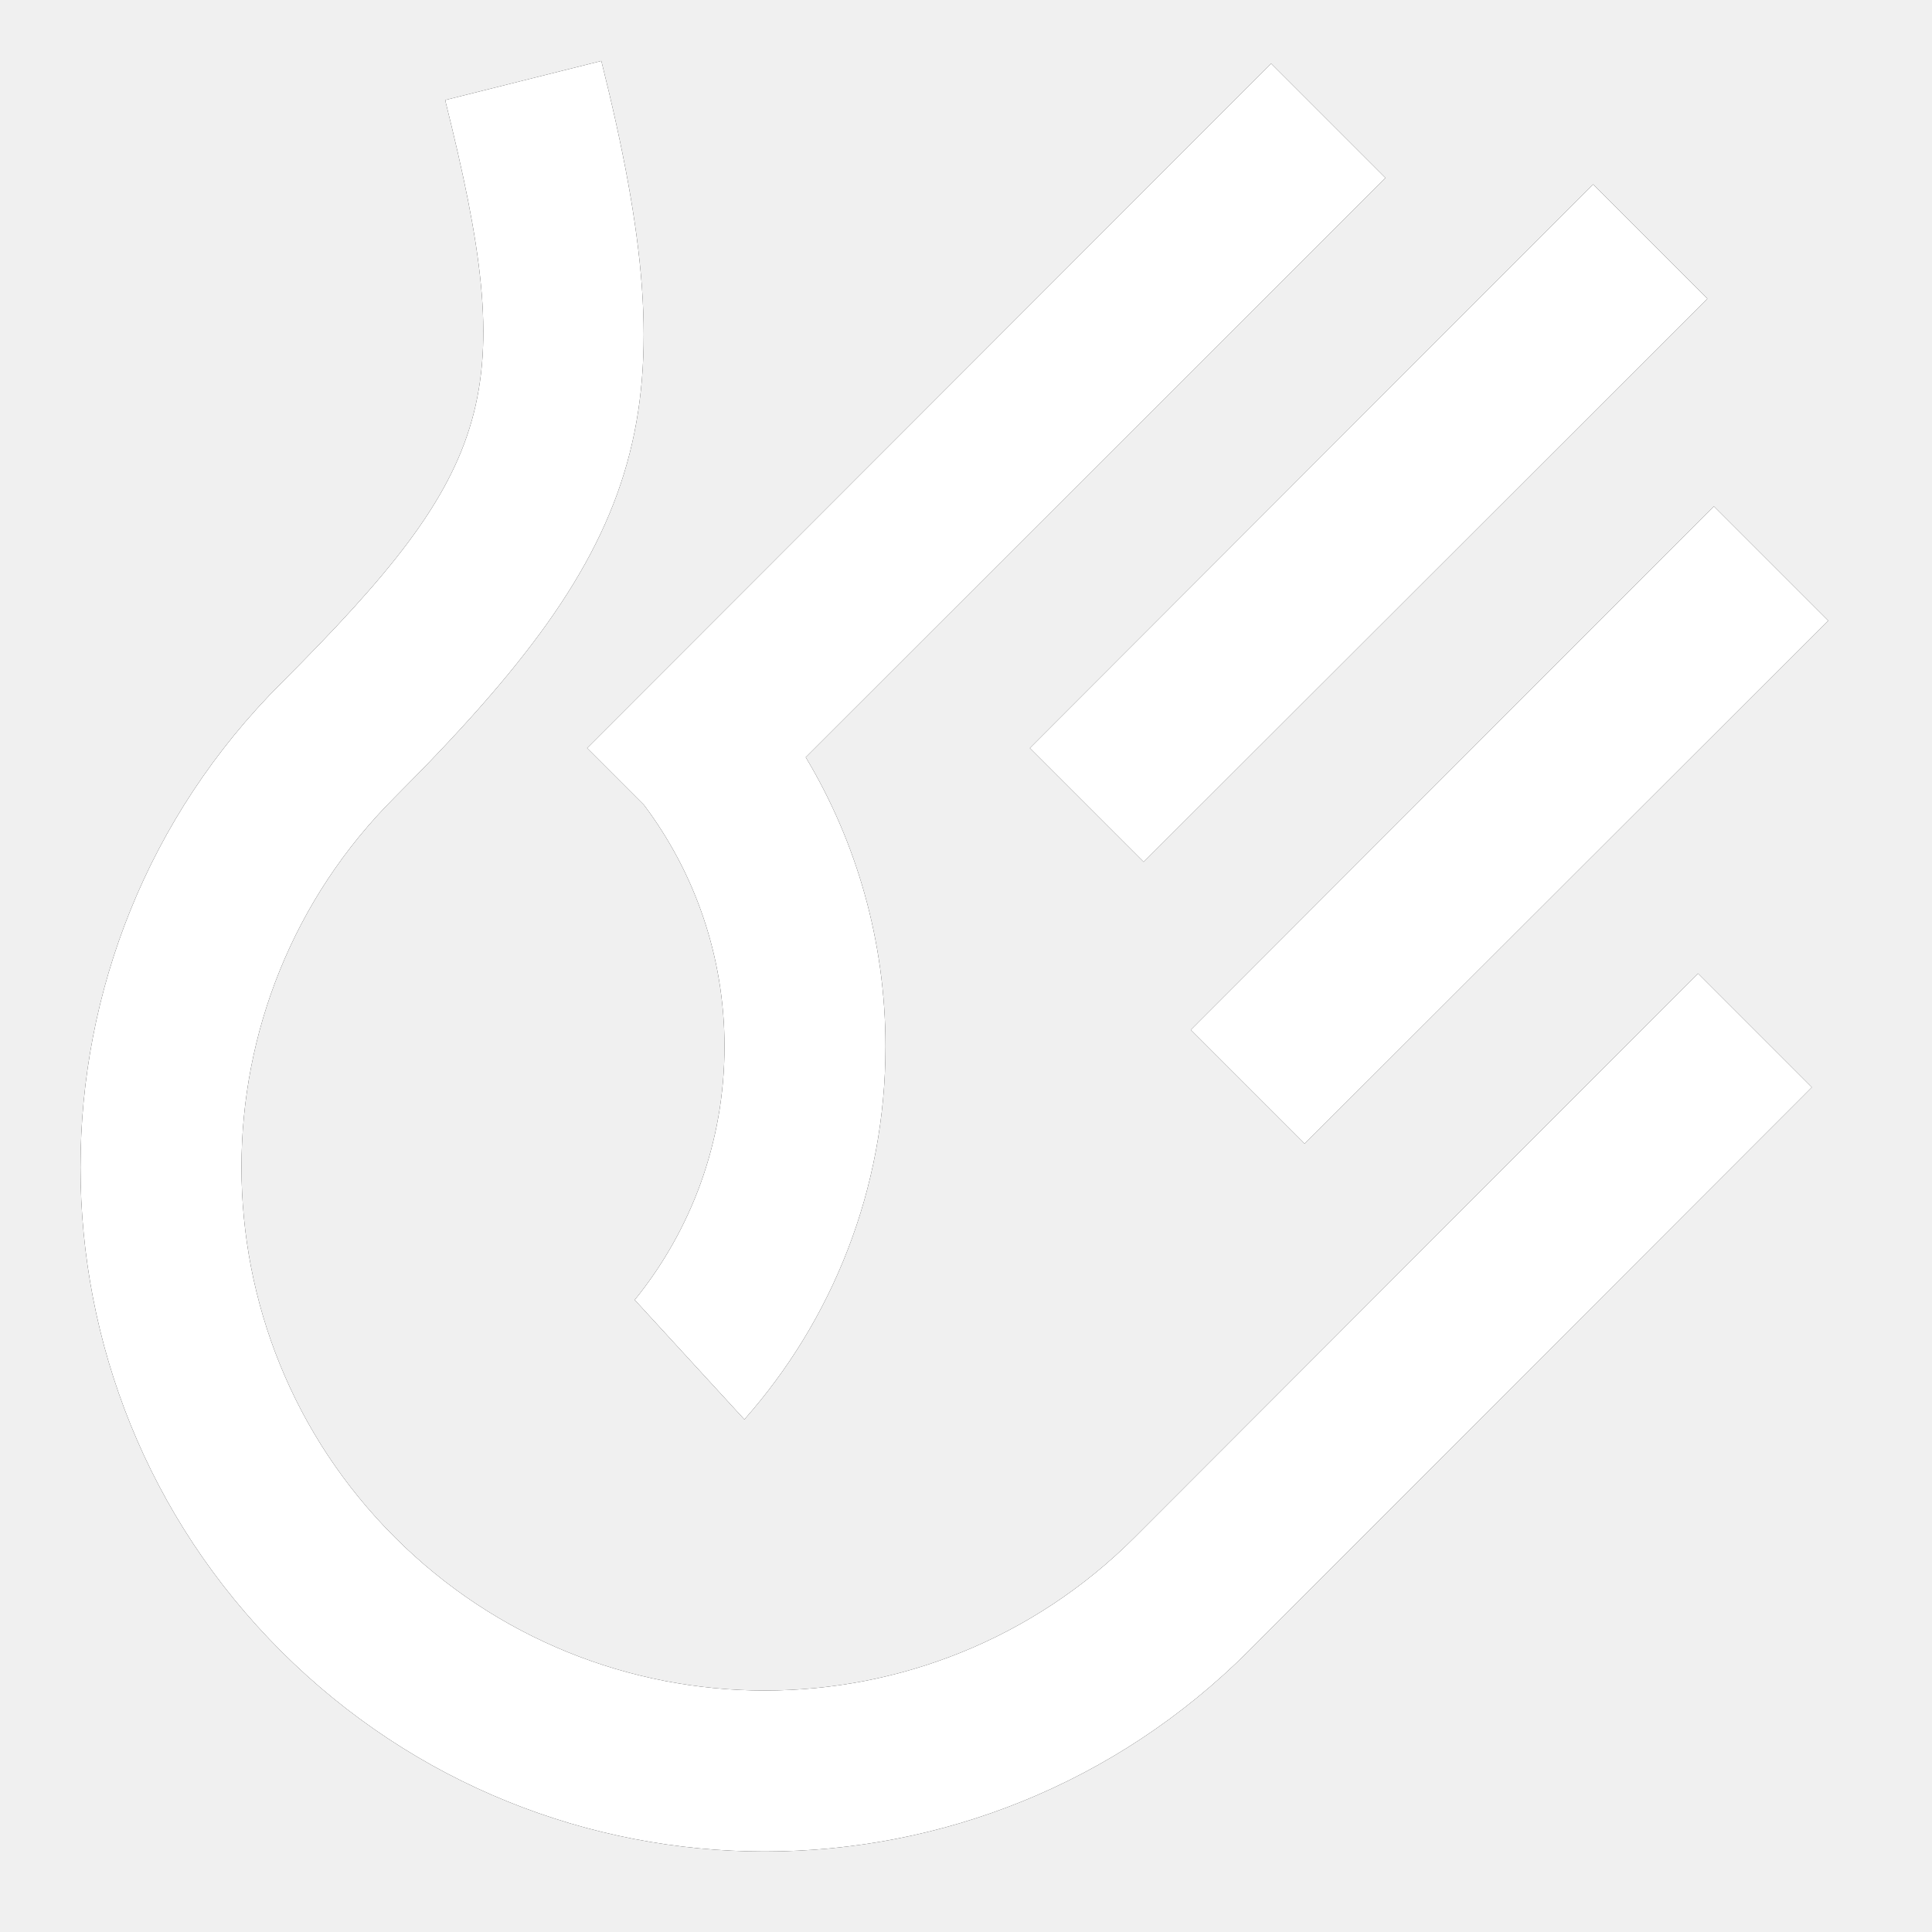
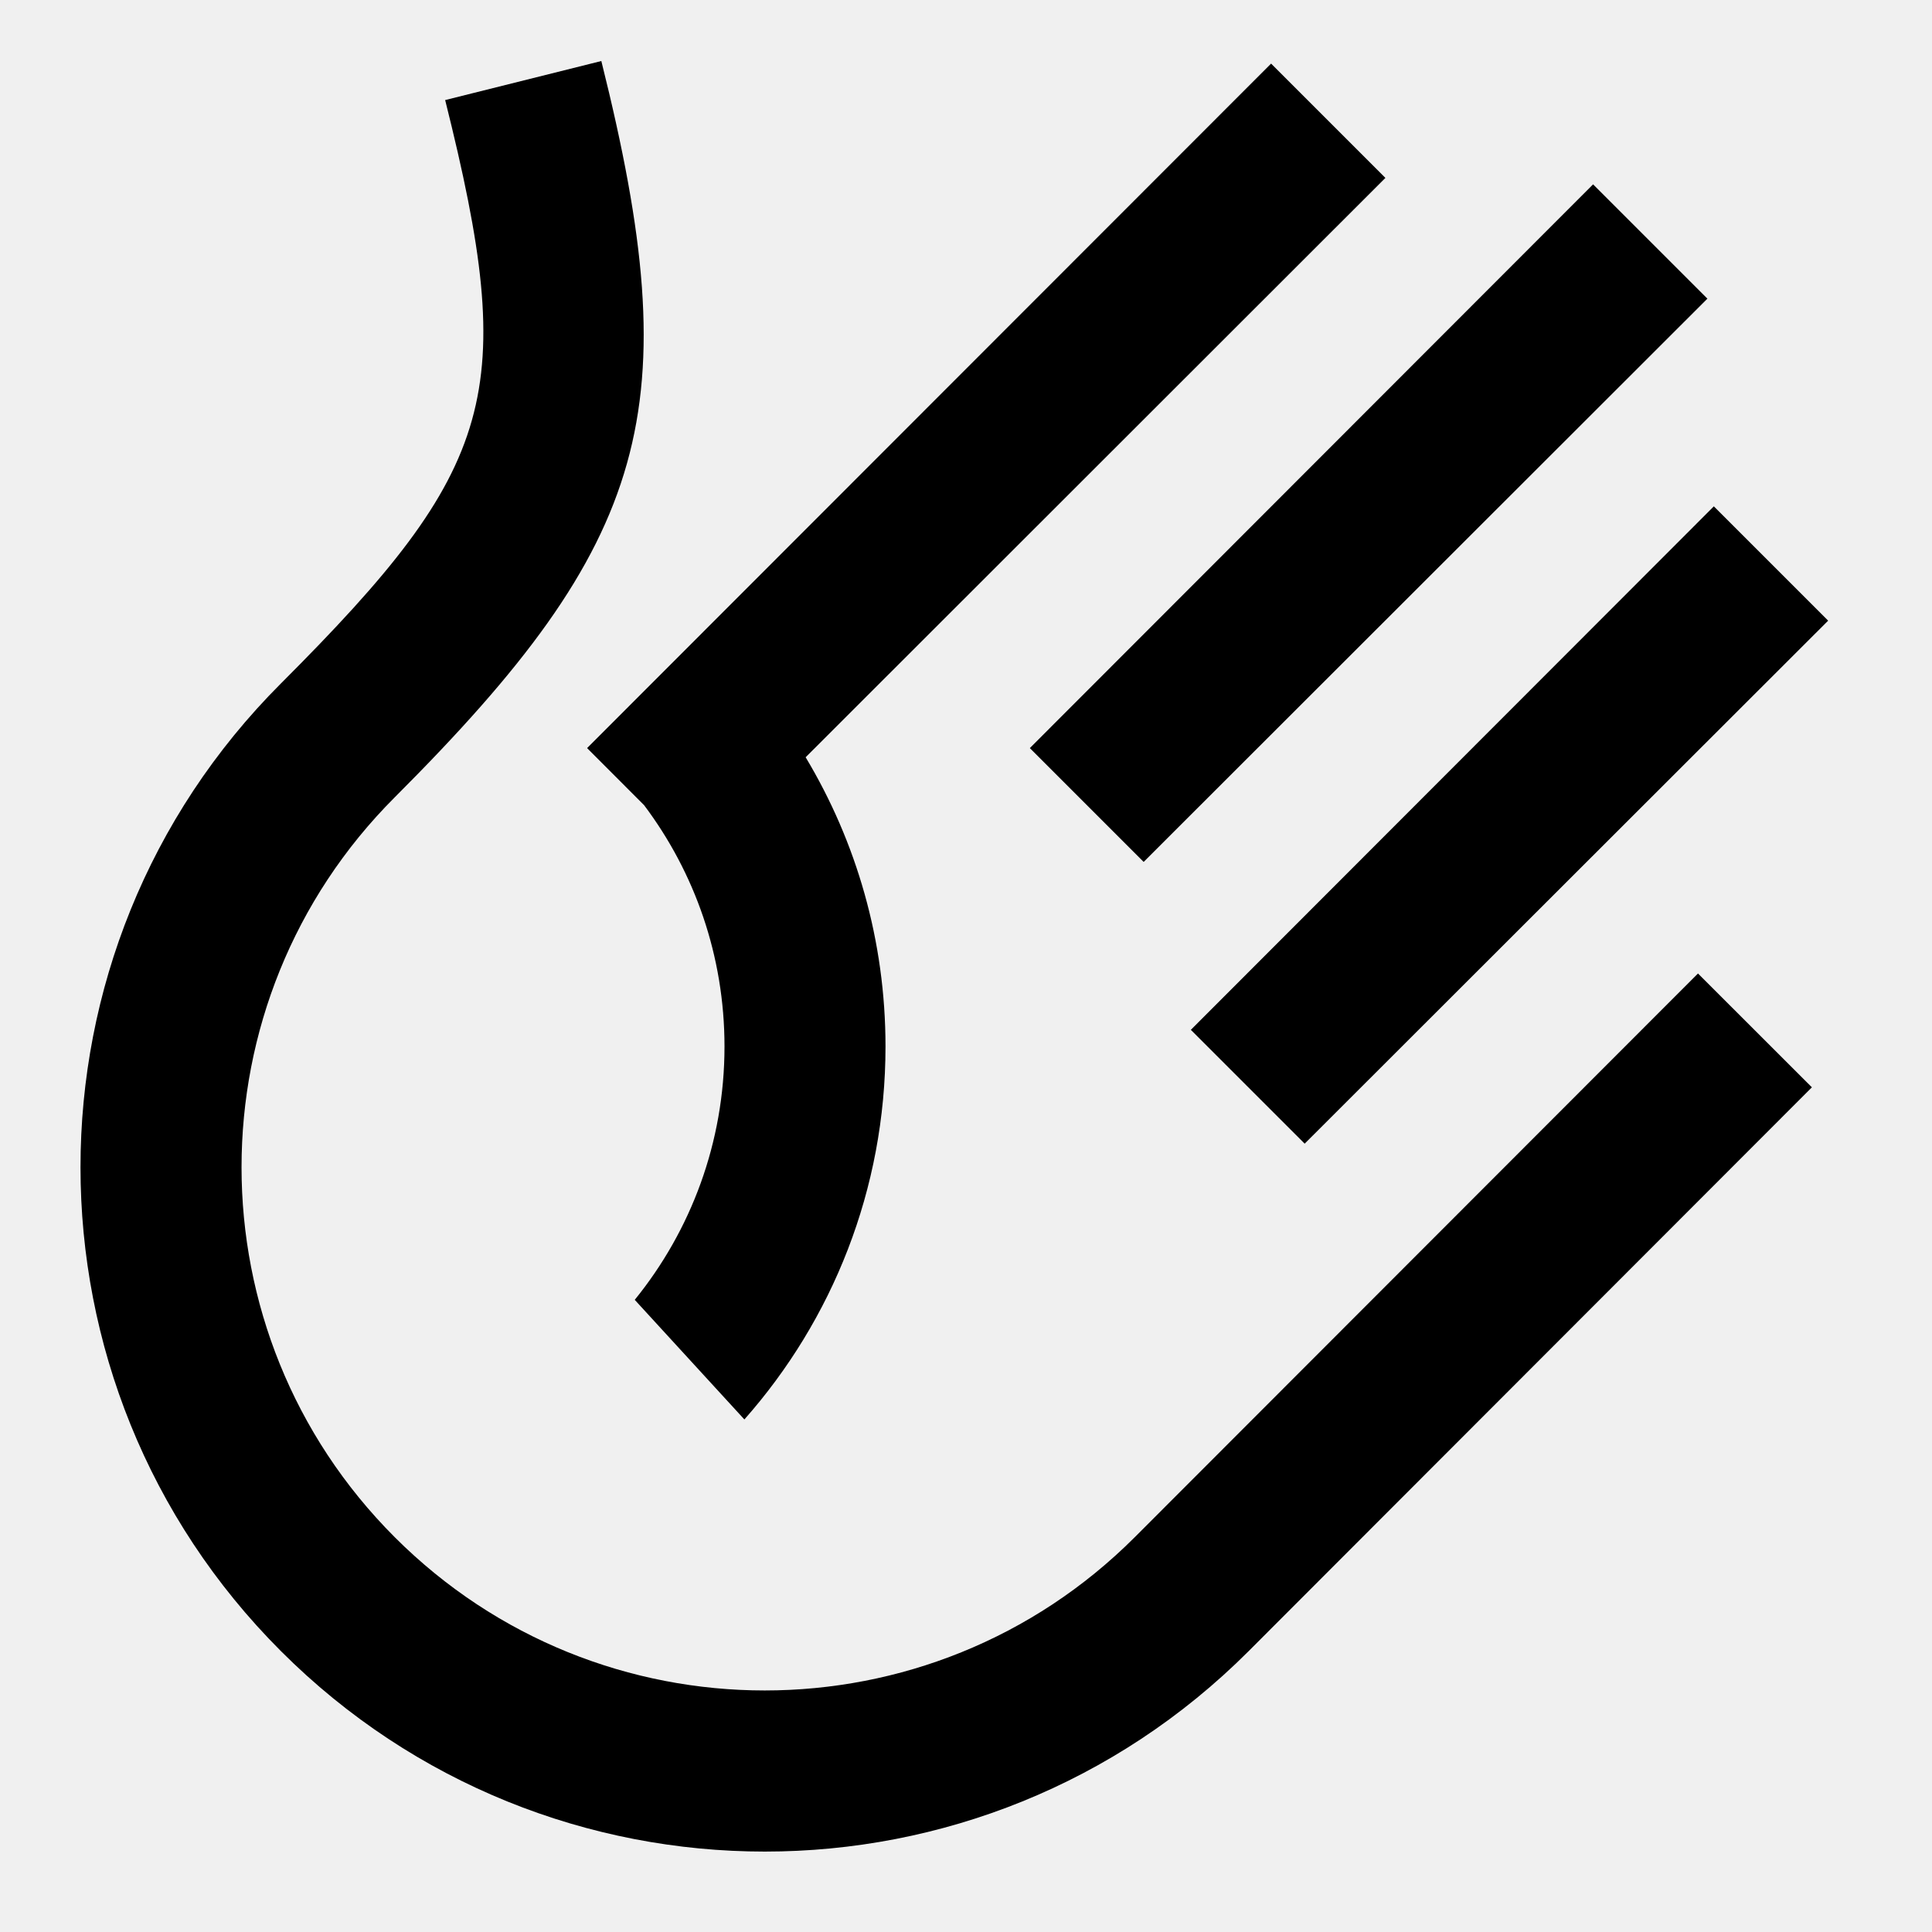
- <svg xmlns="http://www.w3.org/2000/svg" xmlns:xlink="http://www.w3.org/1999/xlink" width="24px" height="24px" viewBox="0 0 24 24" version="1.1">
-   <defs>
-     <path d="M10.009,9.407 C10.638,10.457 11,11.686 11,13 C11,14.777 10.338,16.399 9.247,17.633 L7.885,16.148 C8.582,15.288 9,14.193 9,13 C9,11.875 8.628,10.837 8.001,10.001 L7.293,9.293 L15.79,0.79 L17.21,2.21 L10.009,9.407 L10.009,9.407 Z M21.29,6.29 L22.71,7.71 L16.207,14.207 L14.793,12.793 L21.29,6.29 Z M19.79,2.29 L21.21,3.71 L14.207,10.707 L12.793,9.293 L19.79,2.29 Z M21.093,12.093 L22.507,13.507 L15.51,20.51 C12.191,23.83 6.809,23.83 3.49,20.51 C0.17,17.191 0.17,11.809 3.49,8.49 C6.183,5.797 6.44,4.885 5.53,1.243 L7.47,0.757 C8.552,5.086 8.091,6.717 4.904,9.904 C2.365,12.442 2.365,16.558 4.904,19.096 C7.442,21.635 11.558,21.635 14.096,19.097 L21.093,12.093 Z" id="path-1" />
-   </defs>
-   <g id="Symbols" stroke="none" stroke-width="1" fill="none" fill-rule="evenodd">
-     <g id="Icon/hand">
-       <mask id="mask-2" fill="white">
-         <use xlink:href="#path-1" />
-       </mask>
-       <use id="Combined-Shape" fill="#000000" fill-rule="nonzero" xlink:href="#path-1" />
-       <g id="Color/Neutral/White" mask="url(#mask-2)" fill="#FFFFFF">
-         <rect id="222222-Fill" x="0" y="0" width="24" height="24" />
-       </g>
-     </g>
-   </g>
+ <svg xmlns="http://www.w3.org/2000/svg" viewBox="0 0 24 24">
+   <path d="M10.008 9.407C10.638 10.457 11 11.686 11 13c0 1.777-.662 3.399-1.753 4.633l-1.362-1.486C8.582 15.288 9 14.193 9 13c0-1.125-.371-2.163-.999-2.998L7.293 9.293 15.79.79l1.42 1.42-7.202 7.197zM21.29 6.29l1.42 1.42-6.503 6.497-1.414-1.414L21.29 6.29zm-1.5-4l1.42 1.42-7.003 6.997-1.414-1.414L19.79 2.29zm1.303 9.803l1.415 1.414-6.997 7.004c-3.319 3.32-8.701 3.32-12.021 0C.17 17.191.17 11.809 3.49 8.49c2.693-2.693 2.951-3.605 2.04-7.247l1.94-.485c1.082 4.328.621 5.959-2.566 9.146-2.538 2.538-2.538 6.654 0 9.192 2.538 2.538 6.654 2.538 9.192 0l6.997-7.003z" />
</svg>
